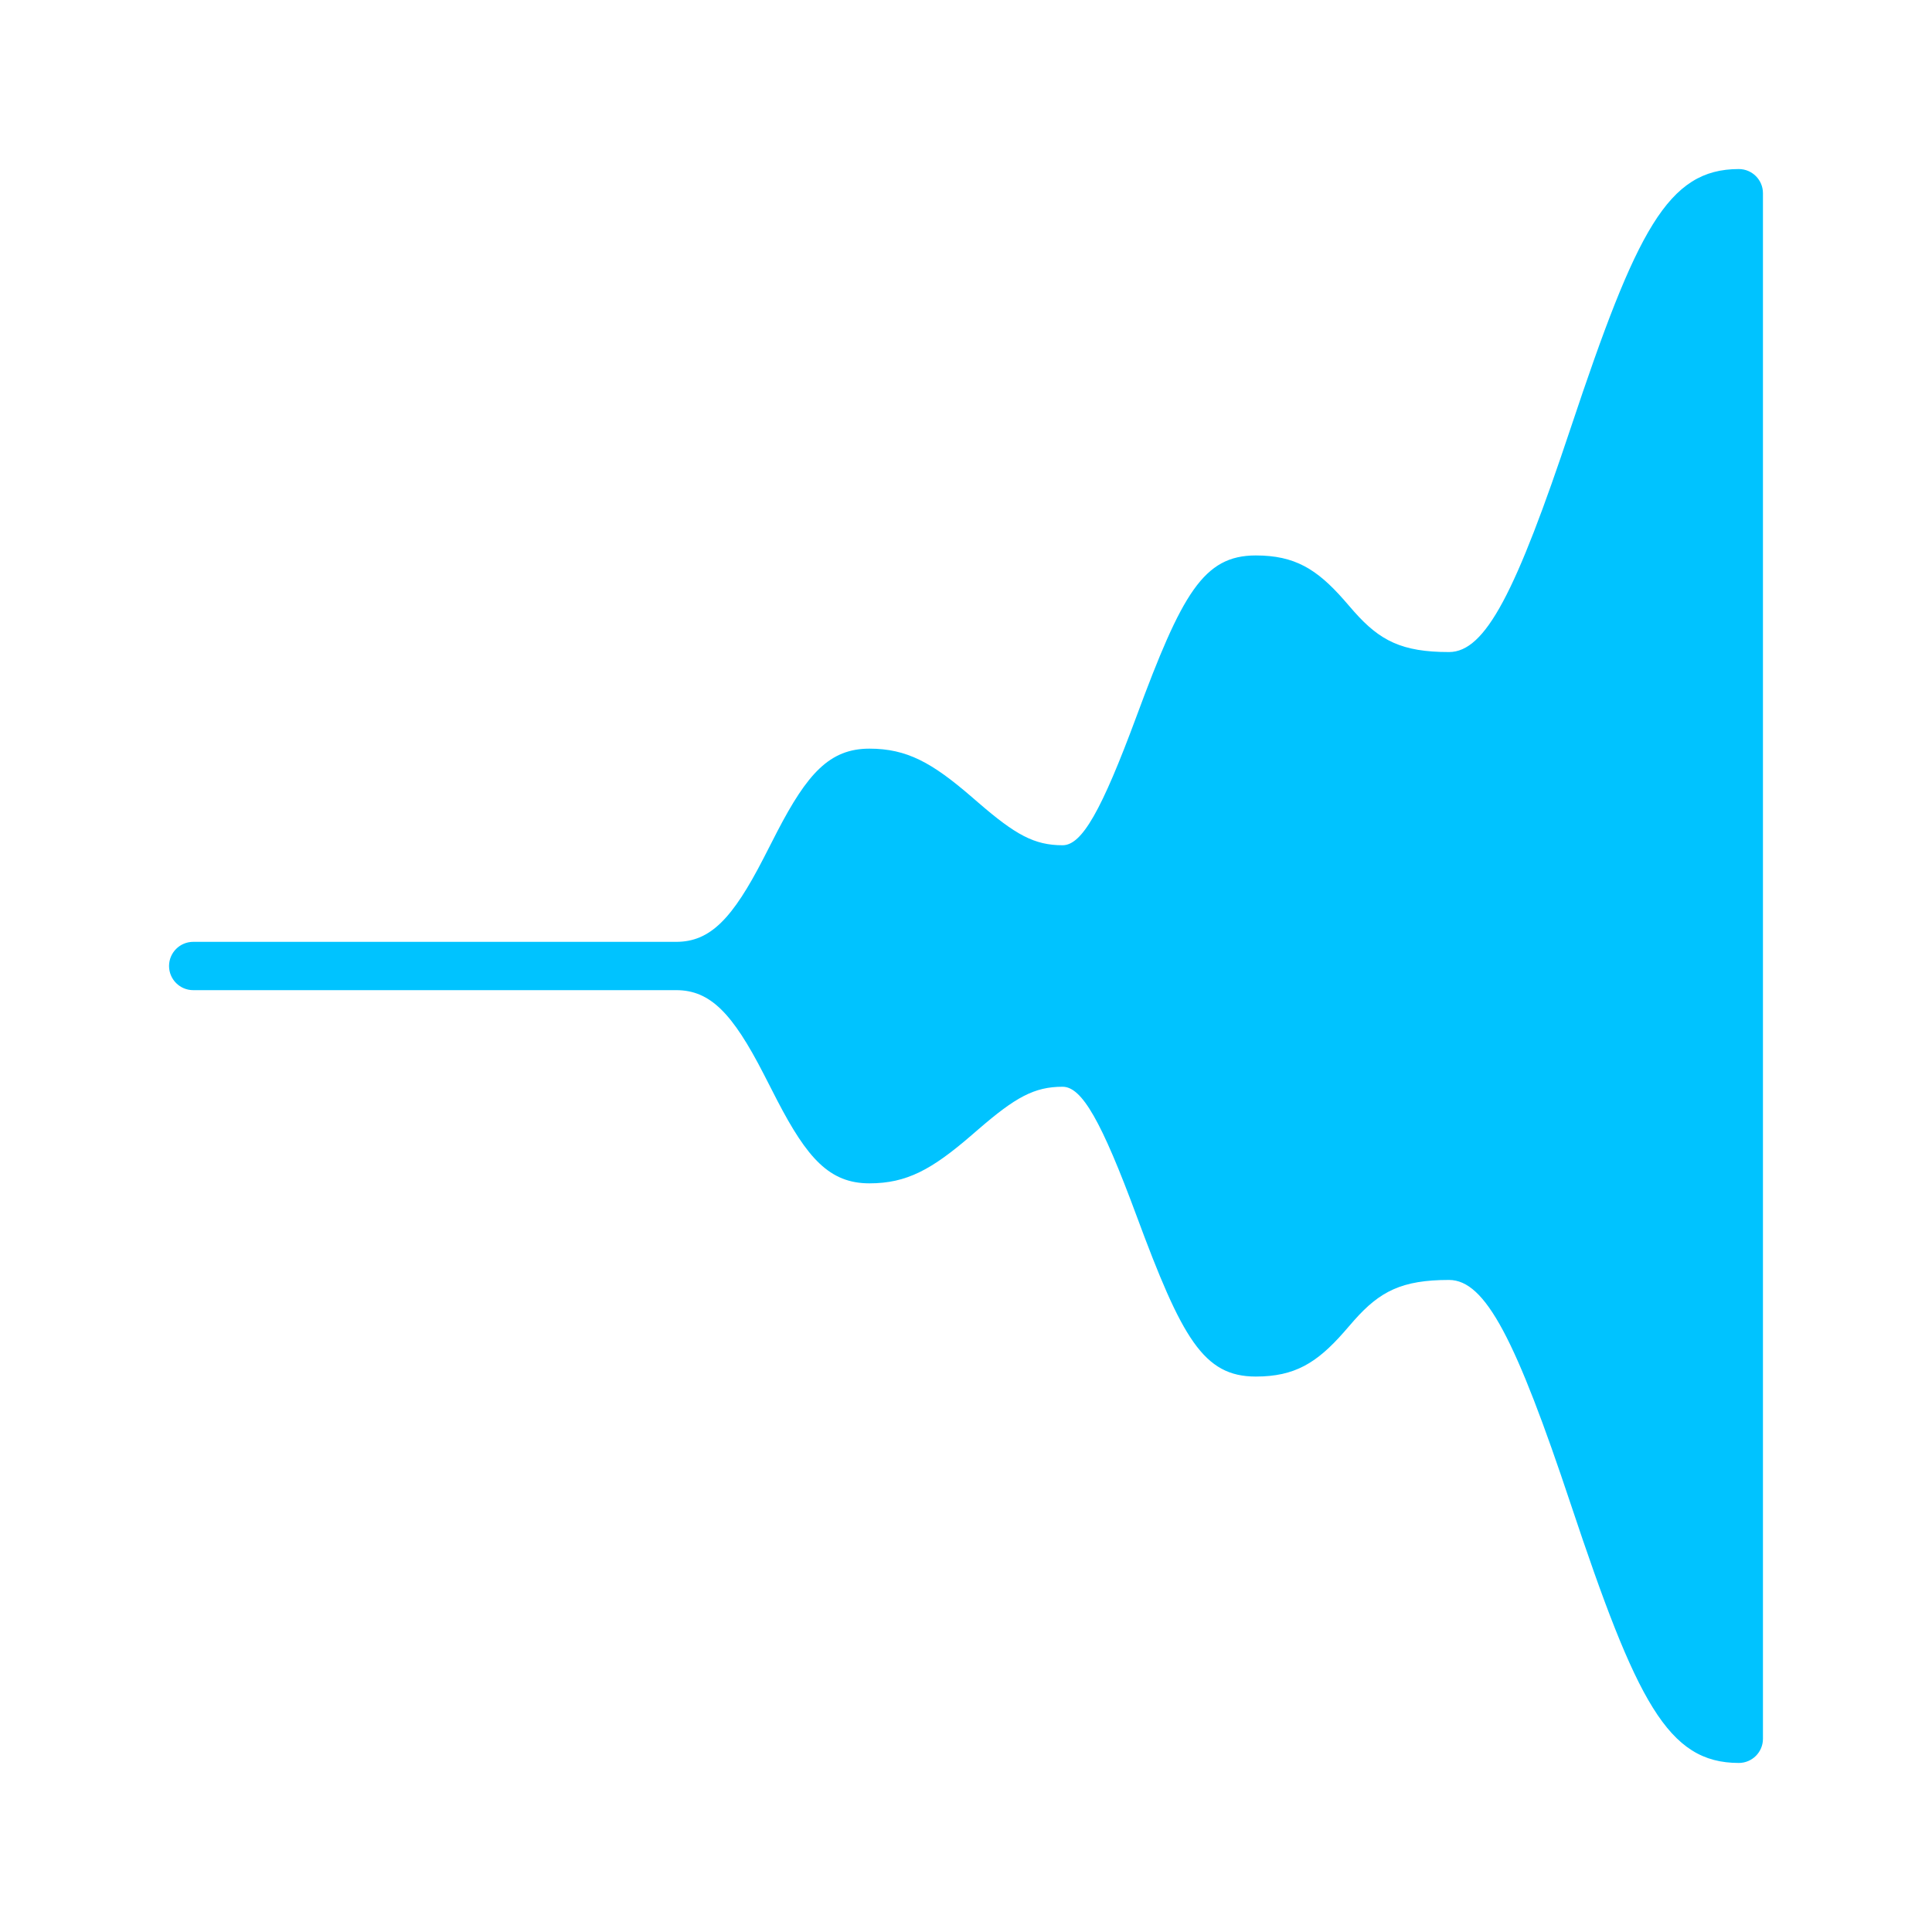
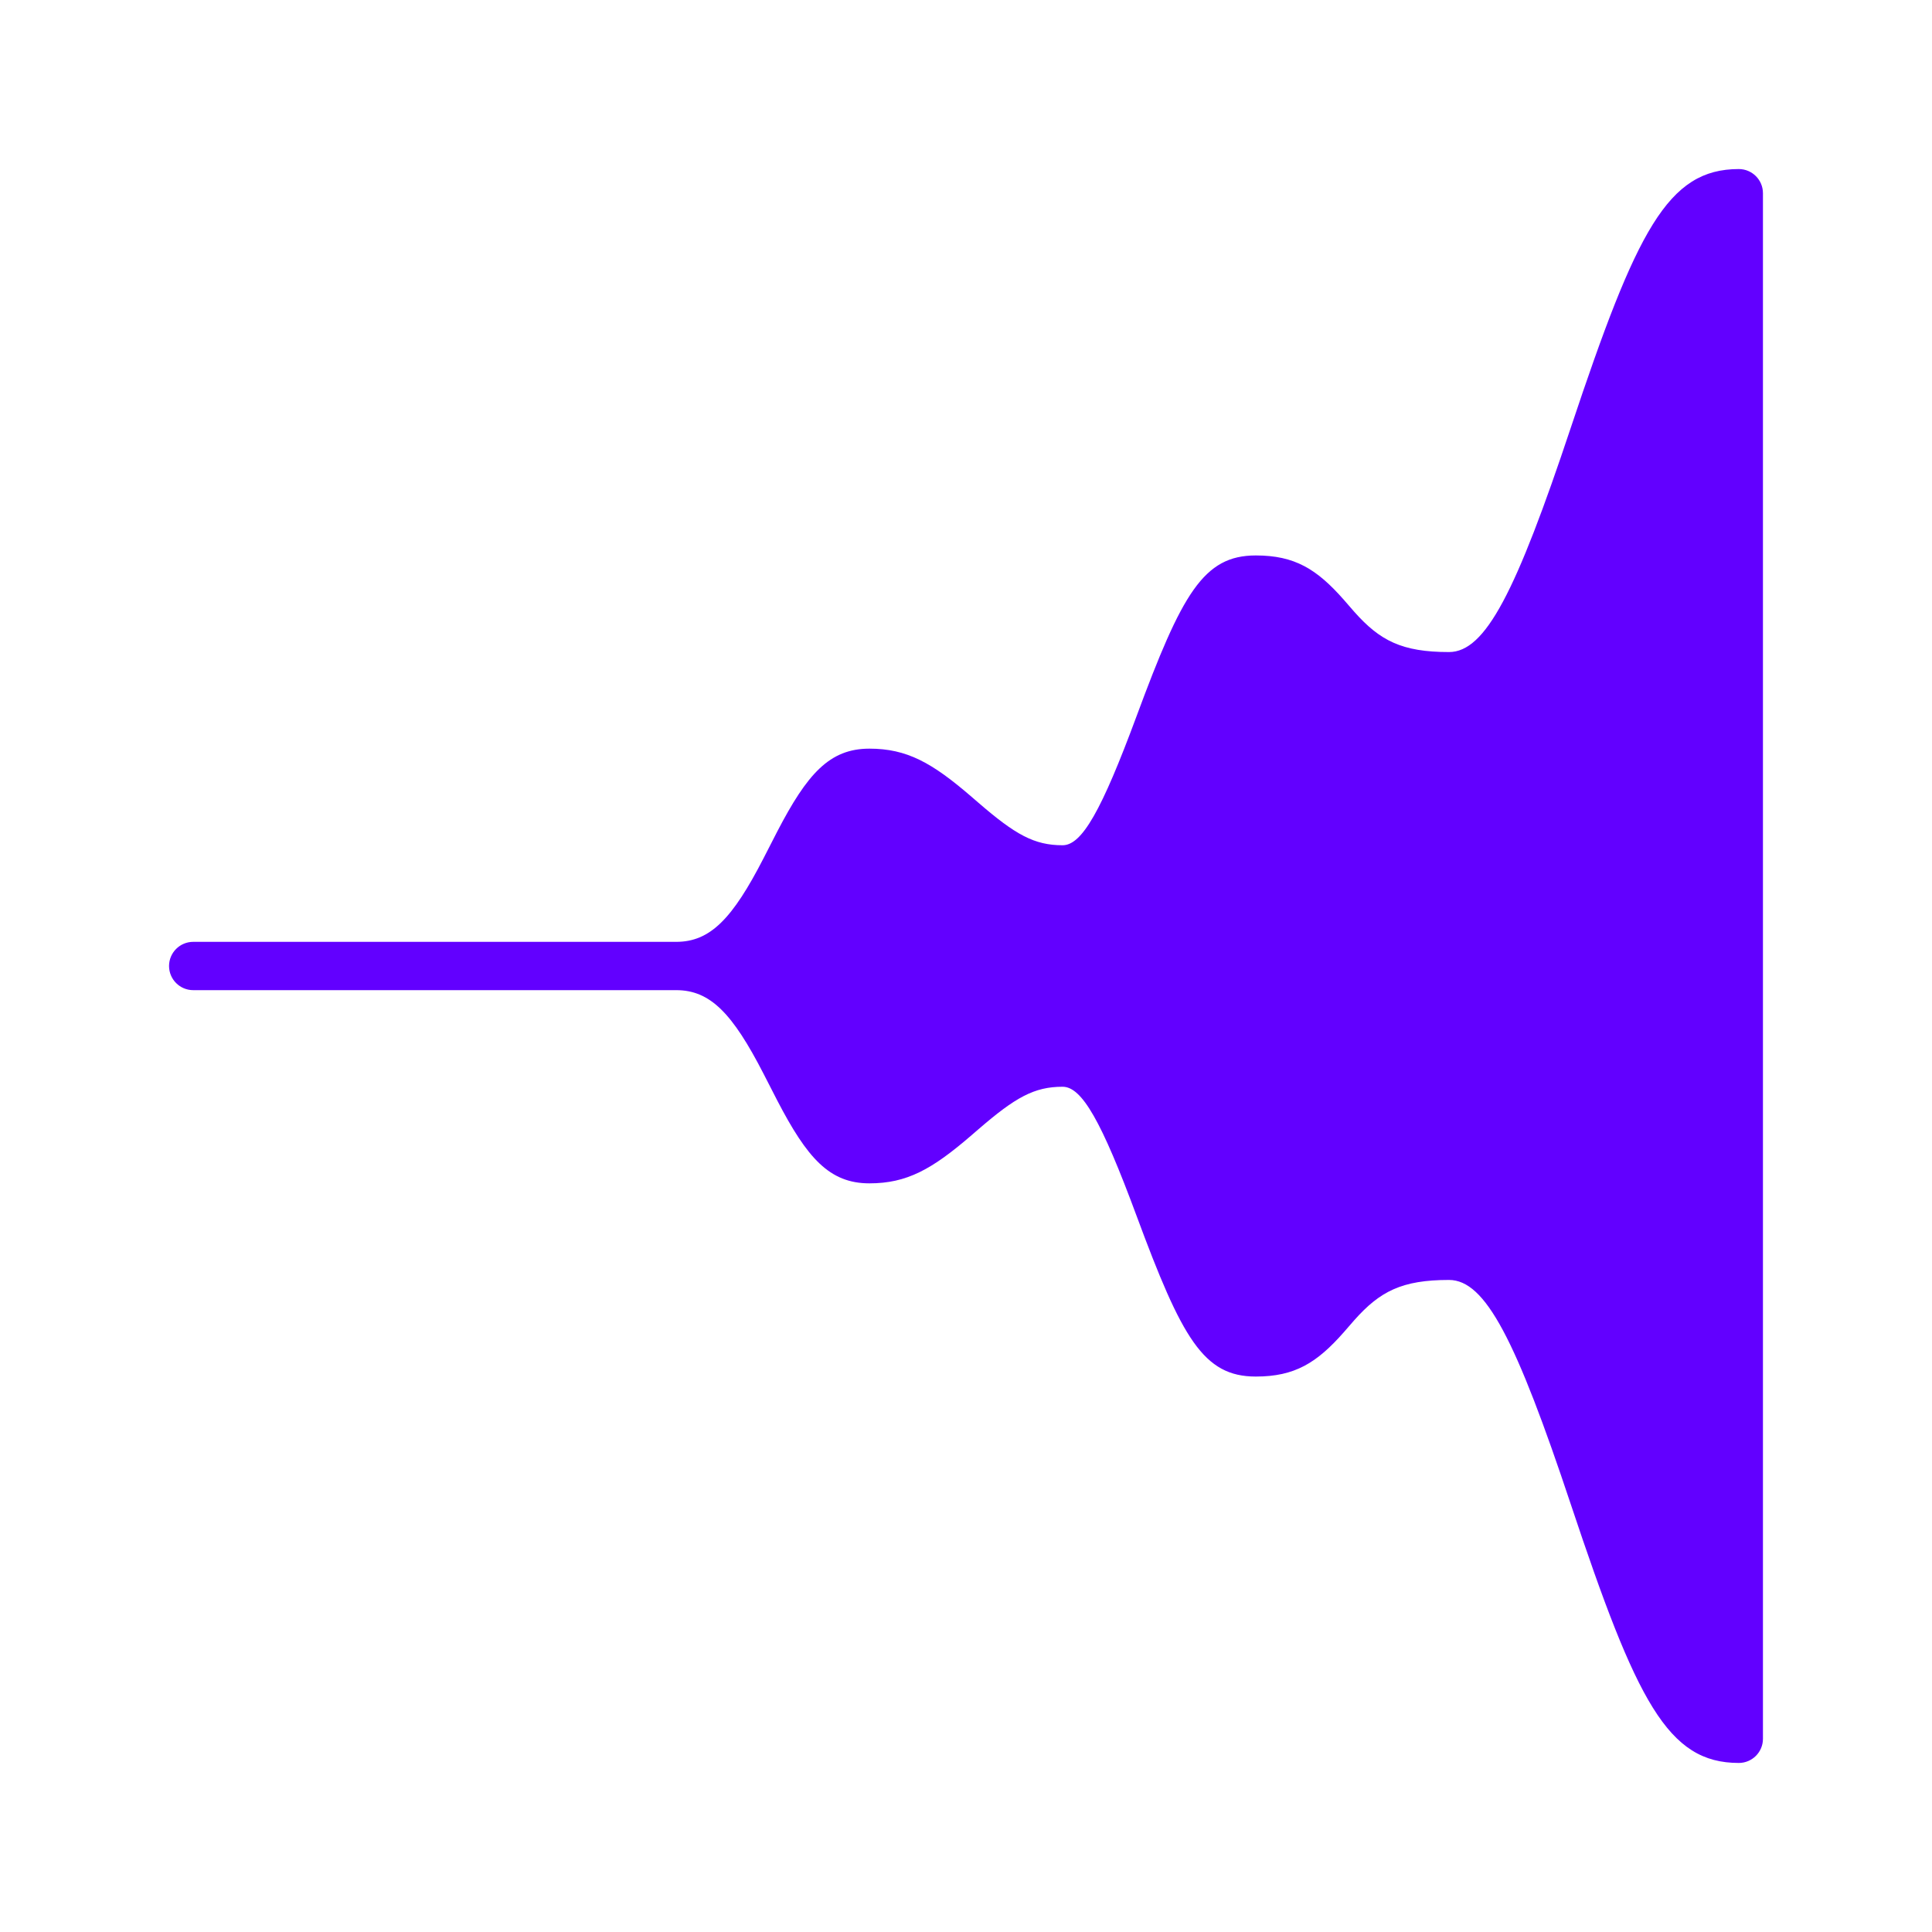
<svg xmlns="http://www.w3.org/2000/svg" width="20px" height="20px" viewBox="0 0 20 20" version="1.1">
  <g id="Sound/Effects/Fade-in" stroke="none" stroke-width="1" fill="none" fill-rule="evenodd">
-     <path d="M2,10.25 C1.862,10.25 1.75,10.138 1.75,10 C1.75,9.862 1.862,9.75 2,9.75 L7,9.75 C7.353,9.75 7.583,9.509 7.904,8.885 L8.046,8.608 C8.356,8.011 8.587,7.75 9,7.75 C9.388,7.75 9.648,7.895 10.057,8.248 L10.13,8.311 C10.511,8.64 10.706,8.75 11,8.75 C11.2,8.75 11.403,8.393 11.766,7.413 C12.236,6.143 12.459,5.75 13,5.75 C13.402,5.75 13.631,5.89 13.913,6.211 C13.968,6.274 13.997,6.308 14.02,6.334 C14.285,6.632 14.512,6.75 15,6.75 C15.377,6.75 15.693,6.132 16.263,4.421 C16.943,2.382 17.265,1.75 18,1.75 C18.138,1.75 18.25,1.862 18.25,2 L18.25,18 C18.25,18.138 18.138,18.25 18,18.25 C17.265,18.25 16.943,17.618 16.263,15.579 C15.693,13.868 15.377,13.25 15,13.25 C14.512,13.25 14.285,13.368 14.02,13.666 C13.997,13.692 13.968,13.726 13.913,13.789 C13.631,14.11 13.402,14.25 13,14.25 C12.459,14.25 12.236,13.857 11.766,12.587 C11.403,11.607 11.2,11.25 11,11.25 C10.706,11.25 10.511,11.36 10.13,11.689 L10.057,11.752 C9.648,12.105 9.388,12.25 9,12.25 C8.587,12.25 8.356,11.989 8.046,11.392 L7.904,11.115 C7.583,10.491 7.353,10.25 7,10.25 L2,10.25 Z" id="Path" fill="#00c3ff" fill-rule="nonzero" />
+     <path d="M2,10.25 C1.862,10.25 1.75,10.138 1.75,10 C1.75,9.862 1.862,9.75 2,9.75 L7,9.75 C7.353,9.75 7.583,9.509 7.904,8.885 L8.046,8.608 C8.356,8.011 8.587,7.75 9,7.75 C9.388,7.75 9.648,7.895 10.057,8.248 L10.13,8.311 C10.511,8.64 10.706,8.75 11,8.75 C11.2,8.75 11.403,8.393 11.766,7.413 C12.236,6.143 12.459,5.75 13,5.75 C13.402,5.75 13.631,5.89 13.913,6.211 C13.968,6.274 13.997,6.308 14.02,6.334 C14.285,6.632 14.512,6.75 15,6.75 C15.377,6.75 15.693,6.132 16.263,4.421 C16.943,2.382 17.265,1.75 18,1.75 C18.138,1.75 18.25,1.862 18.25,2 L18.25,18 C18.25,18.138 18.138,18.25 18,18.25 C17.265,18.25 16.943,17.618 16.263,15.579 C15.693,13.868 15.377,13.25 15,13.25 C14.512,13.25 14.285,13.368 14.02,13.666 C13.997,13.692 13.968,13.726 13.913,13.789 C13.631,14.11 13.402,14.25 13,14.25 C12.459,14.25 12.236,13.857 11.766,12.587 C11.403,11.607 11.2,11.25 11,11.25 C10.706,11.25 10.511,11.36 10.13,11.689 L10.057,11.752 C9.648,12.105 9.388,12.25 9,12.25 C8.587,12.25 8.356,11.989 8.046,11.392 L7.904,11.115 C7.583,10.491 7.353,10.25 7,10.25 L2,10.25 Z" id="Path" fill="#6200ff" fill-rule="nonzero" />
  </g>
</svg>
